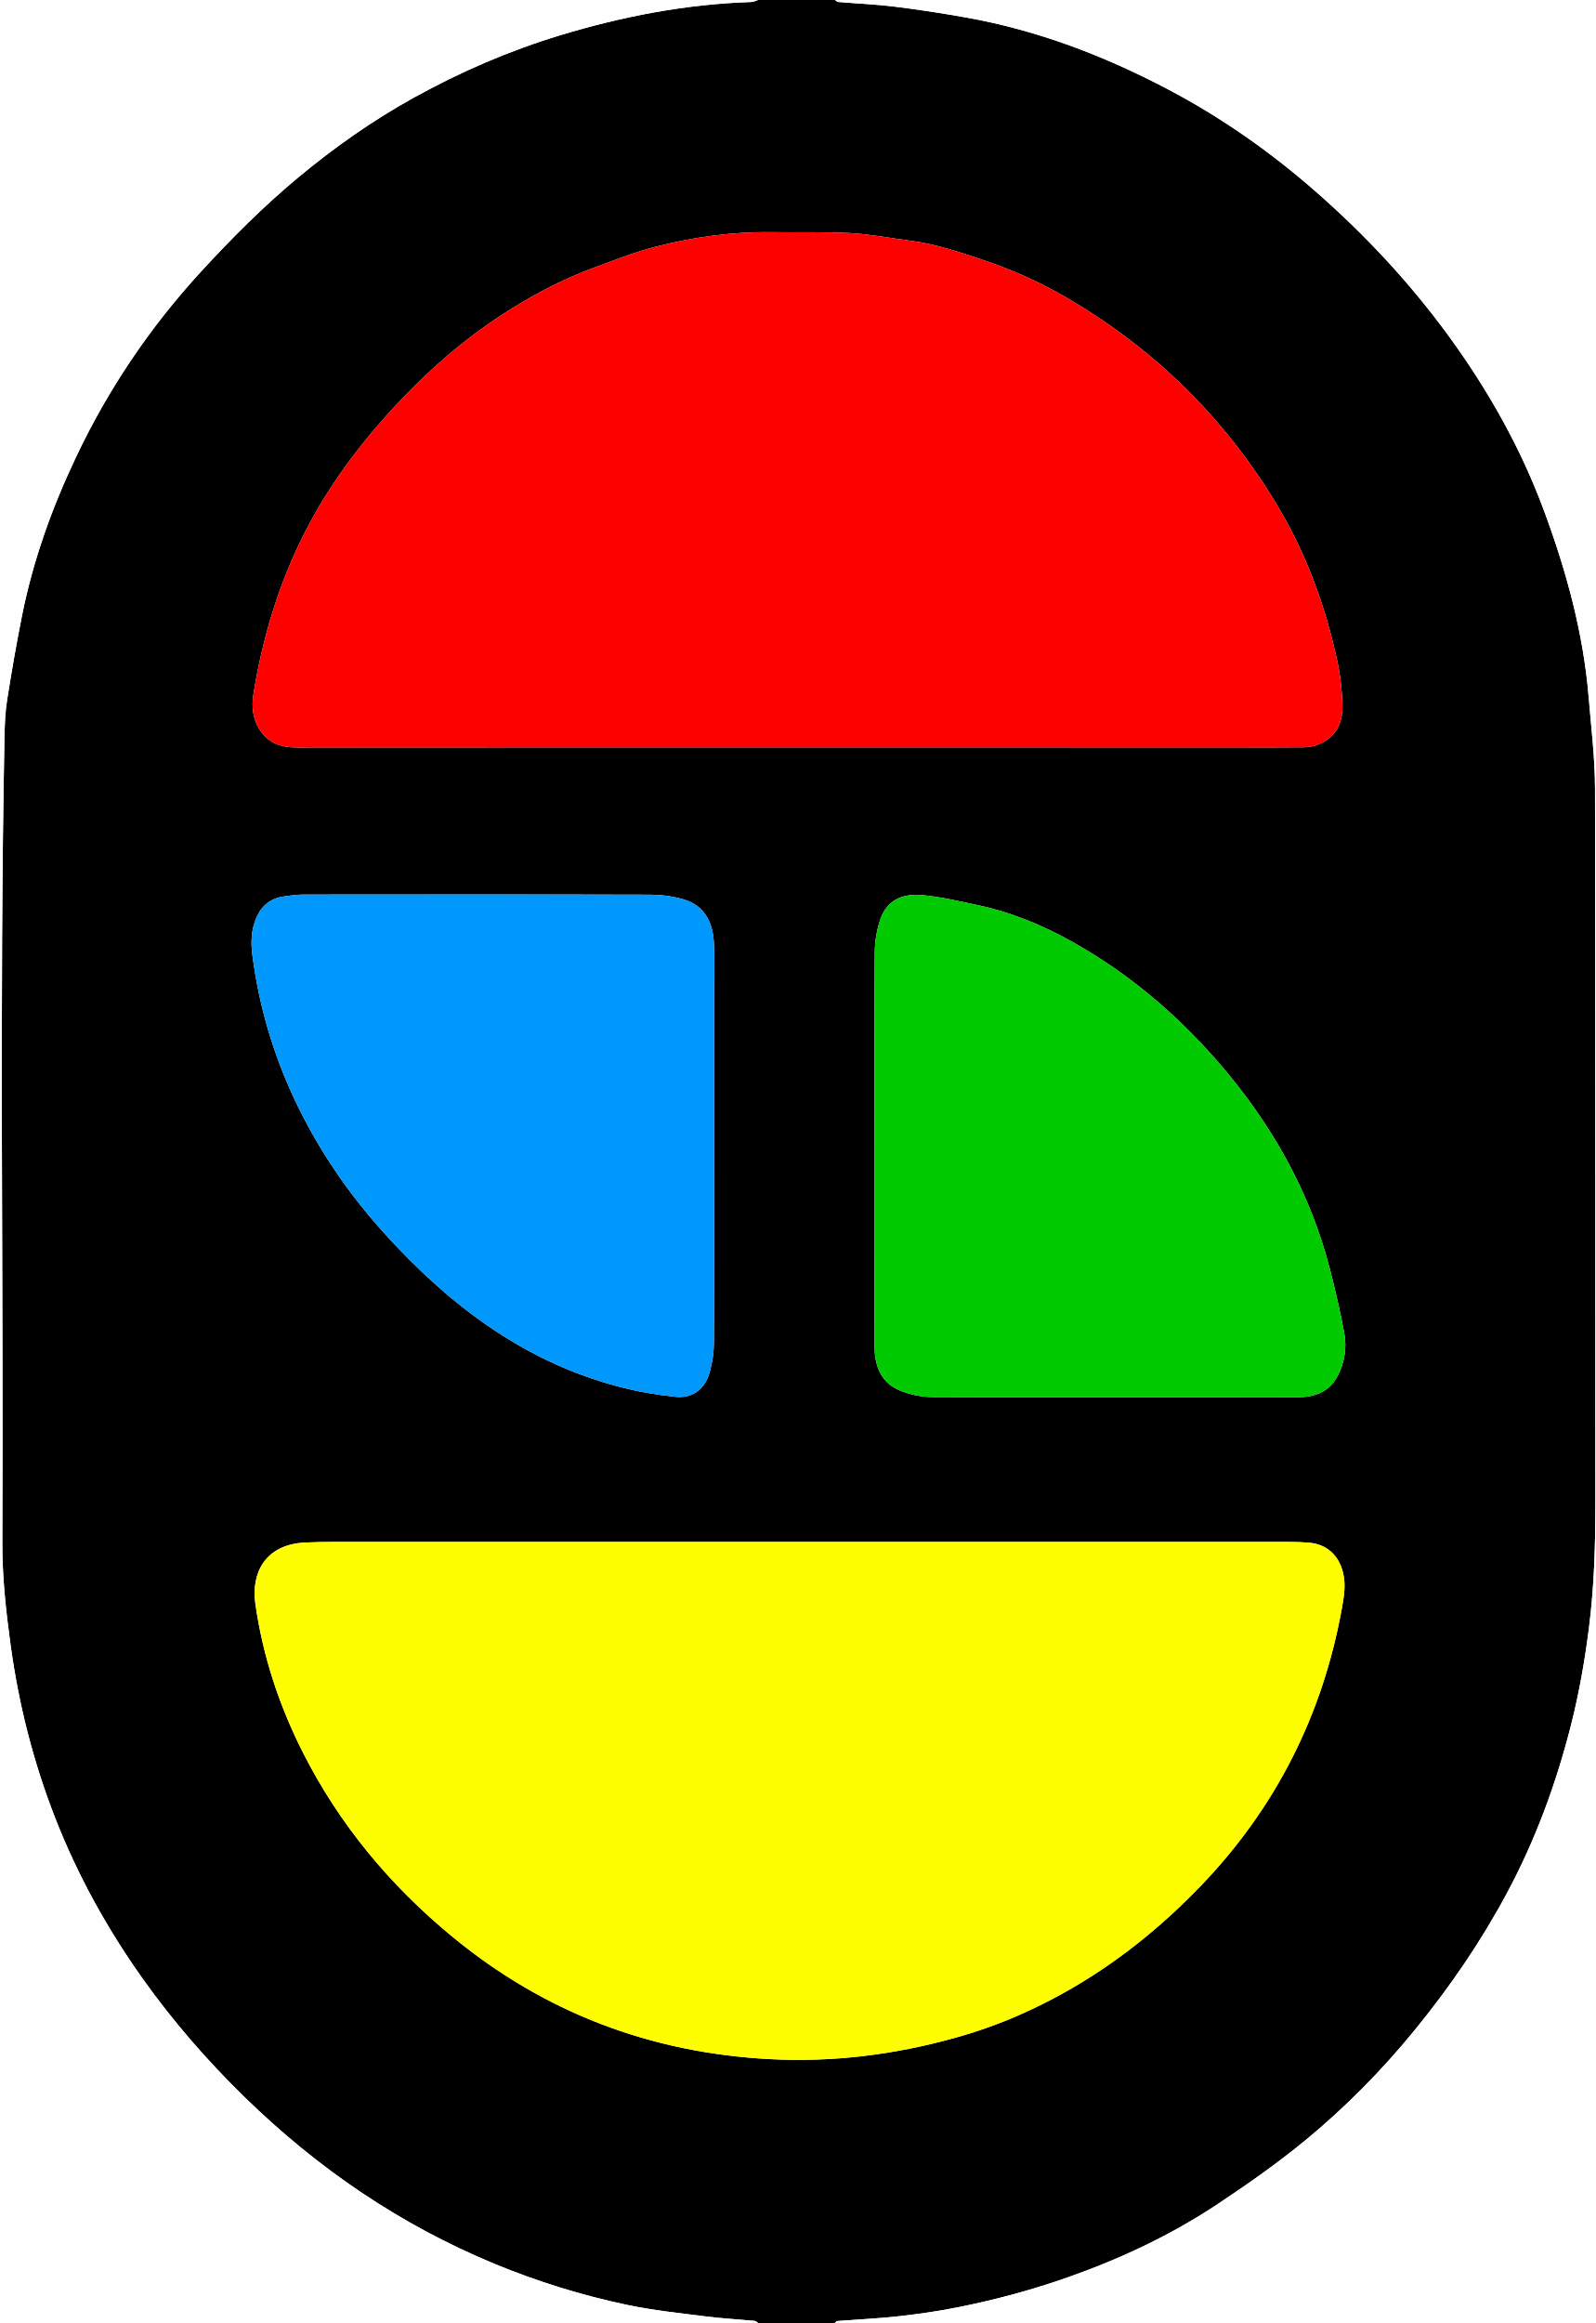
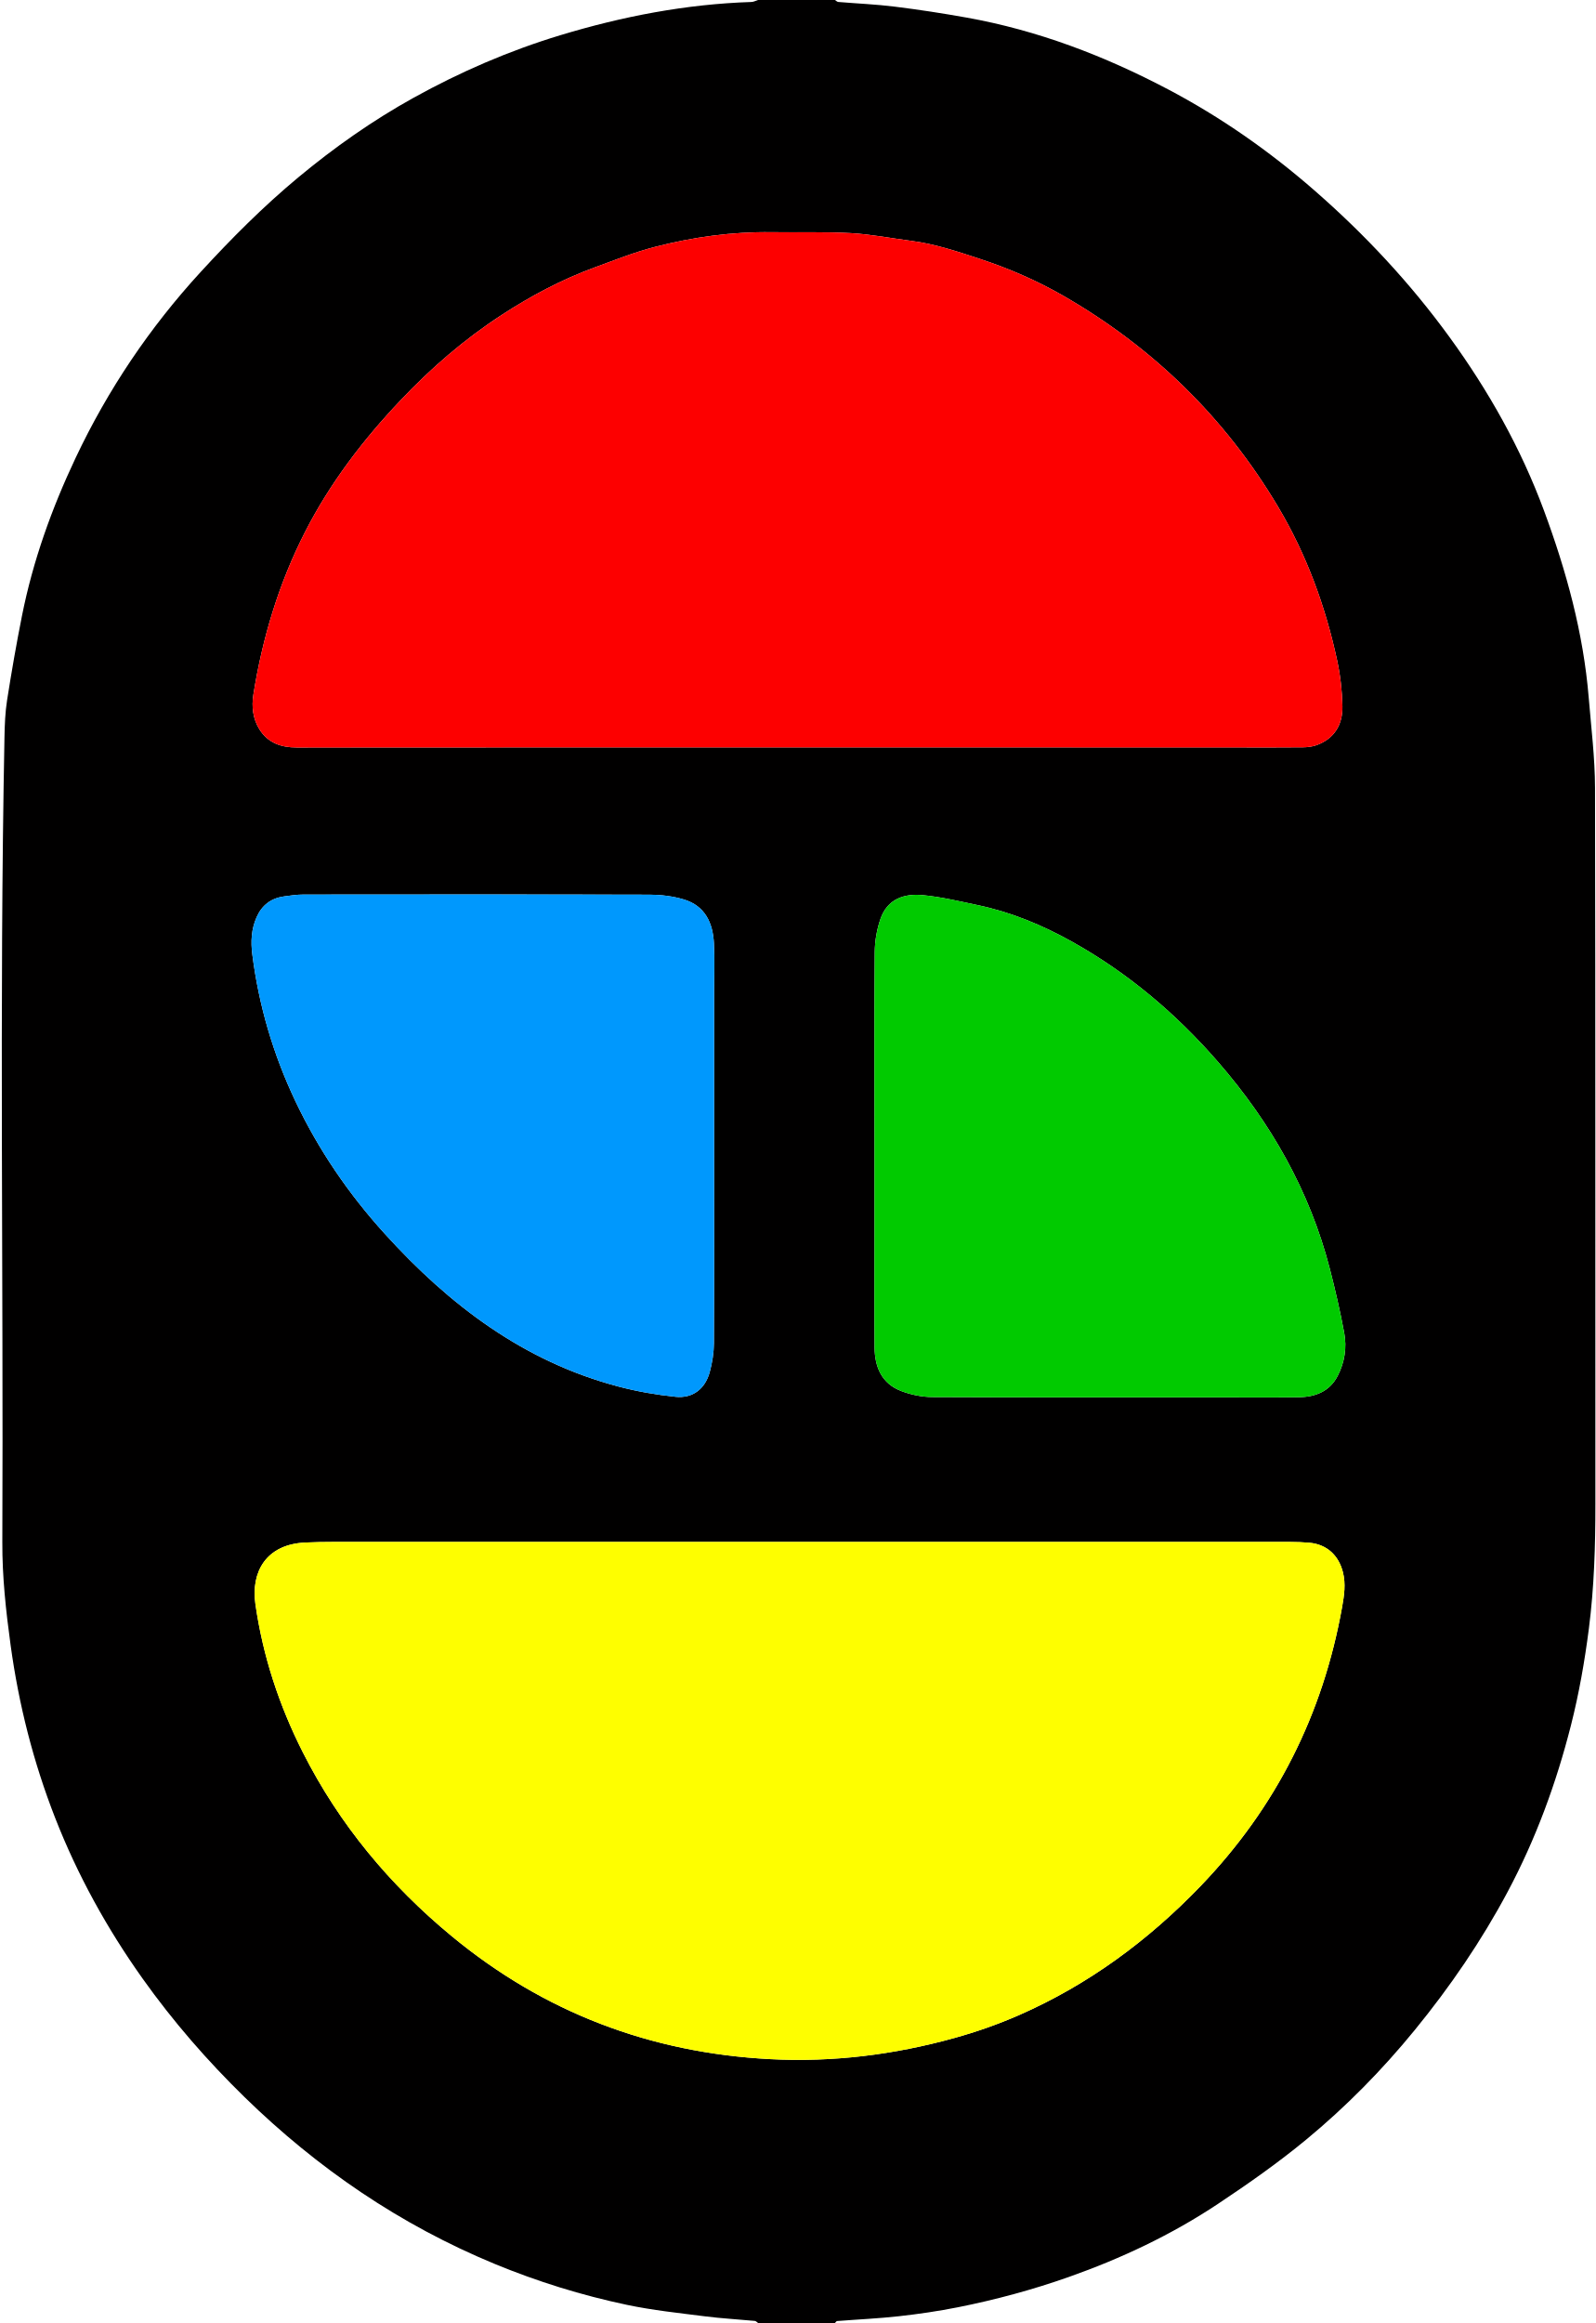
<svg xmlns="http://www.w3.org/2000/svg" version="1.1" id="Layer_1" x="0px" y="0px" width="261.386px" height="380.521px" viewBox="0 0 261.386 380.521" enable-background="new 0 0 261.386 380.521" xml:space="preserve">
  <g>
-     <path fill-rule="evenodd" clip-rule="evenodd" fill="#010000" d="M136.8,380.521c-4.2,0-8.4,0-12.6,0   c-0.173-0.118-0.338-0.322-0.521-0.34c-2.718-0.258-5.449-0.405-8.155-0.75c-4.286-0.545-8.603-0.995-12.822-1.886   c-7.414-1.565-14.635-3.804-21.663-6.709c-15.478-6.396-29.025-15.657-40.967-27.312c-6.124-5.977-11.727-12.42-16.698-19.407   c-5.843-8.214-10.677-16.968-14.346-26.356c-3.566-9.126-5.957-18.547-7.289-28.265c-0.77-5.614-1.382-11.233-1.358-16.891   c0.191-43.957-0.501-87.917,0.352-131.873c0.039-2.022,0.117-4.063,0.43-6.056c0.726-4.623,1.528-9.238,2.443-13.827   c1.794-8.998,4.875-17.579,8.788-25.854c5.284-11.176,12.126-21.338,20.481-30.44c5.021-5.47,10.259-10.73,15.988-15.492   c5.922-4.921,12.185-9.329,18.913-13.057c7.646-4.236,15.637-7.695,24.014-10.233c10.221-3.098,20.63-5.102,31.331-5.449   c0.363-0.012,0.72-0.213,1.08-0.326c4.2,0,8.4,0,12.6,0c0.18,0.112,0.353,0.307,0.541,0.323c3.083,0.259,6.182,0.386,9.249,0.767   c3.936,0.487,7.861,1.093,11.766,1.791c11.671,2.085,22.614,6.271,33.063,11.779c8.62,4.543,16.558,10.095,23.907,16.504   c8.284,7.222,15.733,15.204,22.193,24.095c6.378,8.779,11.666,18.165,15.443,28.36c3.674,9.92,6.466,20.062,7.337,30.652   c0.404,4.923,1.023,9.854,1.034,14.781c0.085,39.117,0.034,78.235,0.06,117.353c0.005,6.81-0.199,13.591-1.066,20.36   c-0.688,5.36-1.617,10.656-2.948,15.892c-2.408,9.472-5.751,18.581-10.354,27.219c-4.304,8.073-9.439,15.569-15.225,22.655   c-5.36,6.565-11.281,12.578-17.793,17.953c-4.592,3.792-9.499,7.235-14.465,10.535c-7.604,5.054-15.822,8.929-24.44,11.969   c-5.933,2.092-11.985,3.73-18.146,4.955c-3.189,0.635-6.42,1.107-9.653,1.469c-3.372,0.375-6.77,0.525-10.153,0.792   C137.025,380.213,136.917,380.411,136.8,380.521z M130.678,122.43c24.115,0,48.23,0,72.346,0c3.479,0,6.959,0.02,10.438-0.017   c0.76-0.008,1.56-0.103,2.266-0.36c2.947-1.076,4.276-3.401,4.22-6.371c-0.048-2.496-0.333-5.025-0.858-7.466   c-1.917-8.915-5.036-17.403-9.714-25.253c-8.686-14.576-20.467-26.058-35.151-34.511c-4.338-2.497-8.947-4.492-13.728-6.064   c-3.67-1.207-7.322-2.436-11.176-2.933c-3.309-0.427-6.603-1.085-9.924-1.271c-4.307-0.241-8.634-0.091-12.952-0.152   c-6.497-0.091-12.884,0.797-19.146,2.412c-3.371,0.87-6.634,2.177-9.913,3.378c-5.381,1.972-10.41,4.654-15.206,7.776   c-6.111,3.979-11.578,8.709-16.589,14.005c-6.149,6.498-11.519,13.527-15.604,21.521c-4.304,8.424-6.987,17.348-8.474,26.655   c-0.318,1.994-0.078,3.987,1.006,5.711c1.384,2.203,3.536,2.954,6.095,2.952C75.968,122.421,103.323,122.43,130.678,122.43z    M131.896,252.572c-25.735,0-51.469-0.002-77.204,0.004c-1.557,0.001-3.116,0.03-4.671,0.1c-6.484,0.292-8.915,4.884-8.177,10.062   c1.216,8.528,3.896,16.646,7.792,24.341c5.963,11.775,14.225,21.693,24.376,30.079c15.134,12.502,32.56,19.103,52.108,20.14   c10.264,0.545,20.364-0.713,30.25-3.459c3.619-1.005,7.204-2.263,10.643-3.773c11.325-4.976,21.102-12.189,29.665-21.085   c12.401-12.884,20.079-28.166,23.219-45.746c0.336-1.881,0.622-3.762,0.131-5.699c-0.705-2.785-2.659-4.584-5.535-4.828   c-1.014-0.086-2.035-0.129-3.053-0.129C184.924,252.57,158.411,252.571,131.896,252.572z M143.279,187.801   c0,4.917,0,9.835,0,14.752c0,6.057-0.032,12.113,0.016,18.17c0.024,3.224,1.18,5.93,4.381,7.143   c1.586,0.601,3.361,0.972,5.053,0.979c15.352,0.073,30.703,0.043,46.055,0.043c4.678,0,9.355,0.042,14.032-0.017   c2.719-0.034,5.058-0.953,6.377-3.536c1.124-2.199,1.496-4.596,1.05-6.991c-0.655-3.518-1.457-7.015-2.352-10.48   c-3.307-12.811-9.702-23.994-18.324-33.916c-6.851-7.884-14.751-14.572-23.902-19.684c-4.855-2.712-9.966-4.841-15.433-5.992   c-3.008-0.634-6.021-1.354-9.07-1.646c-3.022-0.29-5.775,0.633-6.904,3.906c-0.593,1.716-0.921,3.61-0.936,5.427   C143.236,166.572,143.279,177.187,143.279,187.801z M117,187.979c0-8.518,0-17.036,0-25.553c0-2.64,0.105-5.285-0.028-7.917   c-0.17-3.338-1.464-6.131-4.909-7.168c-1.8-0.542-3.756-0.781-5.642-0.787c-18.895-0.055-37.79-0.038-56.685-0.02   c-1.071,0.001-2.147,0.154-3.211,0.304c-2.114,0.296-3.609,1.43-4.48,3.398c-0.875,1.974-0.975,3.998-0.704,6.125   c1.068,8.379,3.43,16.371,7.046,23.994c3.787,7.983,8.72,15.202,14.65,21.741c10.594,11.681,22.788,20.949,38.324,25.037   c3.051,0.804,6.199,1.353,9.337,1.672c2.796,0.285,4.826-1.293,5.579-4.026c0.423-1.539,0.684-3.174,0.692-4.768   C117.029,209.333,117,198.656,117,187.979z" />
-     <path fill-rule="evenodd" clip-rule="evenodd" fill="#FEFEFE" d="M136.8,380.521c0.116-0.11,0.225-0.308,0.35-0.317   c3.384-0.267,6.781-0.417,10.153-0.792c3.233-0.361,6.464-0.834,9.653-1.469c6.16-1.225,12.213-2.863,18.146-4.955   c8.618-3.04,16.836-6.915,24.44-11.969c4.966-3.3,9.873-6.743,14.465-10.535c6.512-5.375,12.433-11.388,17.793-17.953   c5.785-7.086,10.921-14.582,15.225-22.655c4.604-8.638,7.946-17.747,10.354-27.219c1.331-5.235,2.261-10.531,2.948-15.892   c0.867-6.77,1.071-13.551,1.066-20.36c-0.025-39.117,0.025-78.235-0.06-117.353c-0.011-4.928-0.63-9.858-1.034-14.781   c-0.871-10.591-3.663-20.732-7.337-30.652c-3.777-10.195-9.065-19.581-15.443-28.36c-6.46-8.891-13.909-16.873-22.193-24.095   c-7.35-6.409-15.287-11.961-23.907-16.504c-10.449-5.508-21.393-9.694-33.063-11.779c-3.904-0.698-7.83-1.304-11.766-1.791   c-3.067-0.38-6.166-0.507-9.249-0.767C137.153,0.307,136.98,0.112,136.8,0c41.76,0,83.521,0,125.28,0c0,126.84,0,253.68,0,380.521   C220.321,380.521,178.56,380.521,136.8,380.521z" />
-     <path fill-rule="evenodd" clip-rule="evenodd" fill="#FEFEFE" d="M124.2,0c-0.359,0.113-0.717,0.314-1.08,0.326   c-10.7,0.347-21.109,2.351-31.331,5.449c-8.377,2.538-16.368,5.997-24.014,10.233c-6.728,3.728-12.991,8.136-18.913,13.057   c-5.729,4.762-10.967,10.022-15.988,15.492c-8.355,9.102-15.197,19.264-20.481,30.44C8.481,83.271,5.4,91.853,3.606,100.85   c-0.916,4.589-1.717,9.204-2.443,13.827c-0.313,1.993-0.391,4.034-0.43,6.056c-0.853,43.956-0.161,87.916-0.352,131.873   c-0.024,5.657,0.588,11.276,1.358,16.891c1.332,9.718,3.723,19.139,7.289,28.265c3.669,9.389,8.503,18.143,14.346,26.356   c4.971,6.987,10.575,13.431,16.698,19.407c11.942,11.654,25.489,20.915,40.967,27.312c7.028,2.905,14.249,5.144,21.663,6.709   c4.22,0.891,8.536,1.341,12.822,1.886c2.706,0.345,5.437,0.492,8.155,0.75c0.183,0.018,0.348,0.222,0.521,0.34   c-41.4,0-82.8,0-124.2,0C0,253.68,0,126.84,0,0C41.4,0,82.8,0,124.2,0z" />
-     <path fill-rule="evenodd" clip-rule="evenodd" fill="#FD0000" d="M130.678,122.43c-27.355,0-54.71-0.009-82.064,0.015   c-2.559,0.002-4.71-0.749-6.095-2.952c-1.083-1.725-1.324-3.718-1.006-5.711c1.486-9.308,4.17-18.231,8.474-26.655   c4.084-7.994,9.455-15.024,15.604-21.521C70.602,60.309,76.068,55.579,82.18,51.6c4.796-3.123,9.825-5.805,15.206-7.776   c3.278-1.202,6.542-2.509,9.913-3.378c6.262-1.615,12.649-2.503,19.146-2.412c4.318,0.061,8.646-0.089,12.952,0.152   c3.321,0.186,6.615,0.844,9.924,1.271c3.854,0.497,7.506,1.726,11.176,2.933c4.78,1.572,9.39,3.567,13.728,6.064   c14.685,8.453,26.466,19.936,35.151,34.511c4.678,7.85,7.797,16.338,9.714,25.253c0.525,2.44,0.811,4.97,0.858,7.466   c0.057,2.97-1.272,5.294-4.22,6.371c-0.706,0.258-1.506,0.352-2.266,0.36c-3.479,0.037-6.958,0.017-10.438,0.017   C178.909,122.43,154.793,122.43,130.678,122.43z" />
-     <path fill-rule="evenodd" clip-rule="evenodd" fill="#FEFE00" d="M131.896,252.572c26.515-0.001,53.028-0.002,79.543,0.005   c1.018,0,2.039,0.043,3.053,0.129c2.876,0.244,4.83,2.043,5.535,4.828c0.491,1.938,0.205,3.818-0.131,5.699   c-3.14,17.58-10.817,32.862-23.219,45.746c-8.563,8.896-18.34,16.109-29.665,21.085c-3.438,1.511-7.023,2.769-10.643,3.773   c-9.886,2.746-19.985,4.004-30.25,3.459c-19.549-1.037-36.975-7.638-52.108-20.14c-10.151-8.386-18.413-18.304-24.376-30.079   c-3.896-7.694-6.576-15.813-7.792-24.341c-0.738-5.178,1.692-9.77,8.177-10.062c1.556-0.069,3.115-0.099,4.671-0.1   C80.427,252.57,106.161,252.572,131.896,252.572z" />
-     <path fill-rule="evenodd" clip-rule="evenodd" fill="#01CA00" d="M143.279,187.801c0-10.614-0.043-21.229,0.042-31.842   c0.015-1.817,0.343-3.71,0.936-5.427c1.129-3.273,3.882-4.196,6.904-3.906c3.049,0.292,6.063,1.012,9.07,1.646   c5.467,1.151,10.577,3.28,15.433,5.992c9.151,5.112,17.052,11.8,23.902,19.684c8.622,9.922,15.018,21.105,18.324,33.916   c0.895,3.466,1.696,6.963,2.352,10.48c0.446,2.396,0.074,4.792-1.05,6.991c-1.319,2.583-3.658,3.502-6.377,3.536   c-4.677,0.059-9.354,0.017-14.032,0.017c-15.352,0-30.703,0.03-46.055-0.043c-1.691-0.008-3.467-0.379-5.053-0.979   c-3.201-1.213-4.356-3.919-4.381-7.143c-0.048-6.057-0.016-12.113-0.016-18.17C143.279,197.636,143.279,192.718,143.279,187.801z" />
-     <path fill-rule="evenodd" clip-rule="evenodd" fill="#0098FD" d="M117,187.979c0,10.677,0.028,21.355-0.031,32.031   c-0.009,1.594-0.269,3.229-0.692,4.768c-0.752,2.733-2.783,4.312-5.579,4.026c-3.139-0.319-6.287-0.868-9.337-1.672   c-15.536-4.088-27.73-13.356-38.324-25.037c-5.93-6.539-10.863-13.758-14.65-21.741c-3.616-7.623-5.978-15.614-7.046-23.994   c-0.271-2.127-0.171-4.15,0.704-6.125c0.872-1.968,2.367-3.102,4.48-3.398c1.064-0.149,2.14-0.303,3.211-0.304   c18.895-0.018,37.79-0.035,56.685,0.02c1.886,0.005,3.842,0.245,5.642,0.787c3.445,1.038,4.739,3.831,4.909,7.168   c0.134,2.632,0.028,5.277,0.028,7.917C117,170.943,117,179.46,117,187.979z" />
+     <path fill-rule="evenodd" clip-rule="evenodd" fill="#010000" d="M136.8,380.521c-4.2,0-8.4,0-12.6,0    c-0.173-0.118-0.338-0.322-0.521-0.34c-2.718-0.258-5.449-0.405-8.155-0.75c-4.286-0.545-8.603-0.995-12.822-1.886    c-7.414-1.565-14.635-3.804-21.663-6.709c-15.478-6.396-29.025-15.657-40.967-27.312c-6.124-5.977-11.727-12.42-16.698-19.407    c-5.843-8.214-10.677-16.968-14.346-26.356c-3.566-9.126-5.957-18.547-7.289-28.265c-0.77-5.614-1.382-11.233-1.358-16.891    c0.191-43.957-0.501-87.917,0.352-131.873c0.039-2.022,0.117-4.063,0.43-6.056c0.726-4.623,1.528-9.238,2.443-13.827    c1.794-8.998,4.875-17.579,8.788-25.854c5.284-11.176,12.126-21.338,20.481-30.44c5.021-5.47,10.259-10.73,15.988-15.492    c5.922-4.921,12.185-9.329,18.913-13.057c7.646-4.236,15.637-7.695,24.014-10.233c10.221-3.098,20.63-5.102,31.331-5.449    c0.363-0.012,0.72-0.213,1.08-0.326c4.2,0,8.4,0,12.6,0c0.18,0.112,0.353,0.307,0.541,0.323c3.083,0.259,6.182,0.386,9.249,0.767    c3.936,0.487,7.861,1.093,11.766,1.791c11.671,2.085,22.614,6.271,33.063,11.779c8.62,4.543,16.558,10.095,23.907,16.504    c8.284,7.222,15.733,15.204,22.193,24.095c6.378,8.779,11.666,18.165,15.443,28.36c3.674,9.92,6.466,20.062,7.337,30.652    c0.404,4.923,1.023,9.854,1.034,14.781c0.085,39.117,0.034,78.235,0.06,117.353c0.005,6.81-0.199,13.591-1.066,20.36    c-0.688,5.36-1.617,10.656-2.948,15.892c-2.408,9.472-5.751,18.581-10.354,27.219c-4.304,8.073-9.439,15.569-15.225,22.655    c-5.36,6.565-11.281,12.578-17.793,17.953c-4.592,3.792-9.499,7.235-14.465,10.535c-7.604,5.054-15.822,8.929-24.44,11.969    c-5.933,2.092-11.985,3.73-18.146,4.955c-3.189,0.635-6.42,1.107-9.653,1.469c-3.372,0.375-6.77,0.525-10.153,0.792    C137.025,380.213,136.917,380.411,136.8,380.521z M130.678,122.43c24.115,0,48.23,0,72.346,0c3.479,0,6.959,0.02,10.438-0.017    c0.76-0.008,1.56-0.103,2.266-0.36c2.947-1.076,4.276-3.401,4.22-6.371c-0.048-2.496-0.333-5.025-0.858-7.466    c-1.917-8.915-5.036-17.403-9.714-25.253c-8.686-14.576-20.467-26.058-35.151-34.511c-4.338-2.497-8.947-4.492-13.728-6.064    c-3.67-1.207-7.322-2.436-11.176-2.933c-3.309-0.427-6.603-1.085-9.924-1.271c-4.307-0.241-8.634-0.091-12.952-0.152    c-6.497-0.091-12.884,0.797-19.146,2.412c-3.371,0.87-6.634,2.177-9.913,3.378c-5.381,1.972-10.41,4.654-15.206,7.776    c-6.111,3.979-11.578,8.709-16.589,14.005c-6.149,6.498-11.519,13.527-15.604,21.521c-4.304,8.424-6.987,17.348-8.474,26.655    c-0.318,1.994-0.078,3.987,1.006,5.711c1.384,2.203,3.536,2.954,6.095,2.952C75.968,122.421,103.323,122.43,130.678,122.43z    M131.896,252.572c-25.735,0-51.469-0.002-77.204,0.004c-1.557,0.001-3.116,0.03-4.671,0.1c-6.484,0.292-8.915,4.884-8.177,10.062    c1.216,8.528,3.896,16.646,7.792,24.341c5.963,11.775,14.225,21.693,24.376,30.079c15.134,12.502,32.56,19.103,52.108,20.14    c10.264,0.545,20.364-0.713,30.25-3.459c3.619-1.005,7.204-2.263,10.643-3.773c11.325-4.976,21.102-12.189,29.665-21.085    c12.401-12.884,20.079-28.166,23.219-45.746c0.336-1.881,0.622-3.762,0.131-5.699c-0.705-2.785-2.659-4.584-5.535-4.828    c-1.014-0.086-2.035-0.129-3.053-0.129C184.924,252.57,158.411,252.571,131.896,252.572z M143.279,187.801    c0,4.917,0,9.835,0,14.752c0,6.057-0.032,12.113,0.016,18.17c0.024,3.224,1.18,5.93,4.381,7.143    c1.586,0.601,3.361,0.972,5.053,0.979c15.352,0.073,30.703,0.043,46.055,0.043c4.678,0,9.355,0.042,14.032-0.017    c2.719-0.034,5.058-0.953,6.377-3.536c1.124-2.199,1.496-4.596,1.05-6.991c-0.655-3.518-1.457-7.015-2.352-10.48    c-3.307-12.811-9.702-23.994-18.324-33.916c-6.851-7.884-14.751-14.572-23.902-19.684c-4.855-2.712-9.966-4.841-15.433-5.992    c-3.008-0.634-6.021-1.354-9.07-1.646c-3.022-0.29-5.775,0.633-6.904,3.906c-0.593,1.716-0.921,3.61-0.936,5.427    C143.236,166.572,143.279,177.187,143.279,187.801z M117,187.979c0-8.518,0-17.036,0-25.553c0-2.64,0.105-5.285-0.028-7.917    c-0.17-3.338-1.464-6.131-4.909-7.168c-1.8-0.542-3.756-0.781-5.642-0.787c-18.895-0.055-37.79-0.038-56.685-0.02    c-1.071,0.001-2.147,0.154-3.211,0.304c-2.114,0.296-3.609,1.43-4.48,3.398c-0.875,1.974-0.975,3.998-0.704,6.125    c1.068,8.379,3.43,16.371,7.046,23.994c3.787,7.983,8.72,15.202,14.65,21.741c10.594,11.681,22.788,20.949,38.324,25.037    c3.051,0.804,6.199,1.353,9.337,1.672c2.796,0.285,4.826-1.293,5.579-4.026c0.423-1.539,0.684-3.174,0.692-4.768    C117.029,209.333,117,198.656,117,187.979z" />
+     <path fill-rule="evenodd" clip-rule="evenodd" fill="#FD0000" d="M130.678,122.43c-27.355,0-54.71-0.009-82.064,0.015    c-2.559,0.002-4.71-0.749-6.095-2.952c-1.083-1.725-1.324-3.718-1.006-5.711c1.486-9.308,4.17-18.231,8.474-26.655    c4.084-7.994,9.455-15.024,15.604-21.521C70.602,60.309,76.068,55.579,82.18,51.6c4.796-3.123,9.825-5.805,15.206-7.776    c3.278-1.202,6.542-2.509,9.913-3.378c6.262-1.615,12.649-2.503,19.146-2.412c4.318,0.061,8.646-0.089,12.952,0.152    c3.321,0.186,6.615,0.844,9.924,1.271c3.854,0.497,7.506,1.726,11.176,2.933c4.78,1.572,9.39,3.567,13.728,6.064    c14.685,8.453,26.466,19.936,35.151,34.511c4.678,7.85,7.797,16.338,9.714,25.253c0.525,2.44,0.811,4.97,0.858,7.466    c0.057,2.97-1.272,5.294-4.22,6.371c-0.706,0.258-1.506,0.352-2.266,0.36c-3.479,0.037-6.958,0.017-10.438,0.017    C178.909,122.43,154.793,122.43,130.678,122.43z" />
+     <path fill-rule="evenodd" clip-rule="evenodd" fill="#FEFE00" d="M131.896,252.572c26.515-0.001,53.028-0.002,79.543,0.005    c1.018,0,2.039,0.043,3.053,0.129c2.876,0.244,4.83,2.043,5.535,4.828c0.491,1.938,0.205,3.818-0.131,5.699    c-3.14,17.58-10.817,32.862-23.219,45.746c-8.563,8.896-18.34,16.109-29.665,21.085c-3.438,1.511-7.023,2.769-10.643,3.773    c-9.886,2.746-19.985,4.004-30.25,3.459c-19.549-1.037-36.975-7.638-52.108-20.14c-10.151-8.386-18.413-18.304-24.376-30.079    c-3.896-7.694-6.576-15.813-7.792-24.341c-0.738-5.178,1.692-9.77,8.177-10.062c1.556-0.069,3.115-0.099,4.671-0.1    C80.427,252.57,106.161,252.572,131.896,252.572z" />
+     <path fill-rule="evenodd" clip-rule="evenodd" fill="#01CA00" d="M143.279,187.801c0-10.614-0.043-21.229,0.042-31.842    c0.015-1.817,0.343-3.71,0.936-5.427c1.129-3.273,3.882-4.196,6.904-3.906c3.049,0.292,6.063,1.012,9.07,1.646    c5.467,1.151,10.577,3.28,15.433,5.992c9.151,5.112,17.052,11.8,23.902,19.684c8.622,9.922,15.018,21.105,18.324,33.916    c0.895,3.466,1.696,6.963,2.352,10.48c0.446,2.396,0.074,4.792-1.05,6.991c-1.319,2.583-3.658,3.502-6.377,3.536    c-4.677,0.059-9.354,0.017-14.032,0.017c-15.352,0-30.703,0.03-46.055-0.043c-1.691-0.008-3.467-0.379-5.053-0.979    c-3.201-1.213-4.356-3.919-4.381-7.143c-0.048-6.057-0.016-12.113-0.016-18.17C143.279,197.636,143.279,192.718,143.279,187.801z" />
+     <path fill-rule="evenodd" clip-rule="evenodd" fill="#0098FD" d="M117,187.979c0,10.677,0.028,21.355-0.031,32.031    c-0.009,1.594-0.269,3.229-0.692,4.768c-0.752,2.733-2.783,4.312-5.579,4.026c-3.139-0.319-6.287-0.868-9.337-1.672    c-15.536-4.088-27.73-13.356-38.324-25.037c-5.93-6.539-10.863-13.758-14.65-21.741c-3.616-7.623-5.978-15.614-7.046-23.994    c-0.271-2.127-0.171-4.15,0.704-6.125c0.872-1.968,2.367-3.102,4.48-3.398c1.064-0.149,2.14-0.303,3.211-0.304    c18.895-0.018,37.79-0.035,56.685,0.02c1.886,0.005,3.842,0.245,5.642,0.787c3.445,1.038,4.739,3.831,4.909,7.168    c0.134,2.632,0.028,5.277,0.028,7.917C117,170.943,117,179.46,117,187.979z" />
  </g>
</svg>
